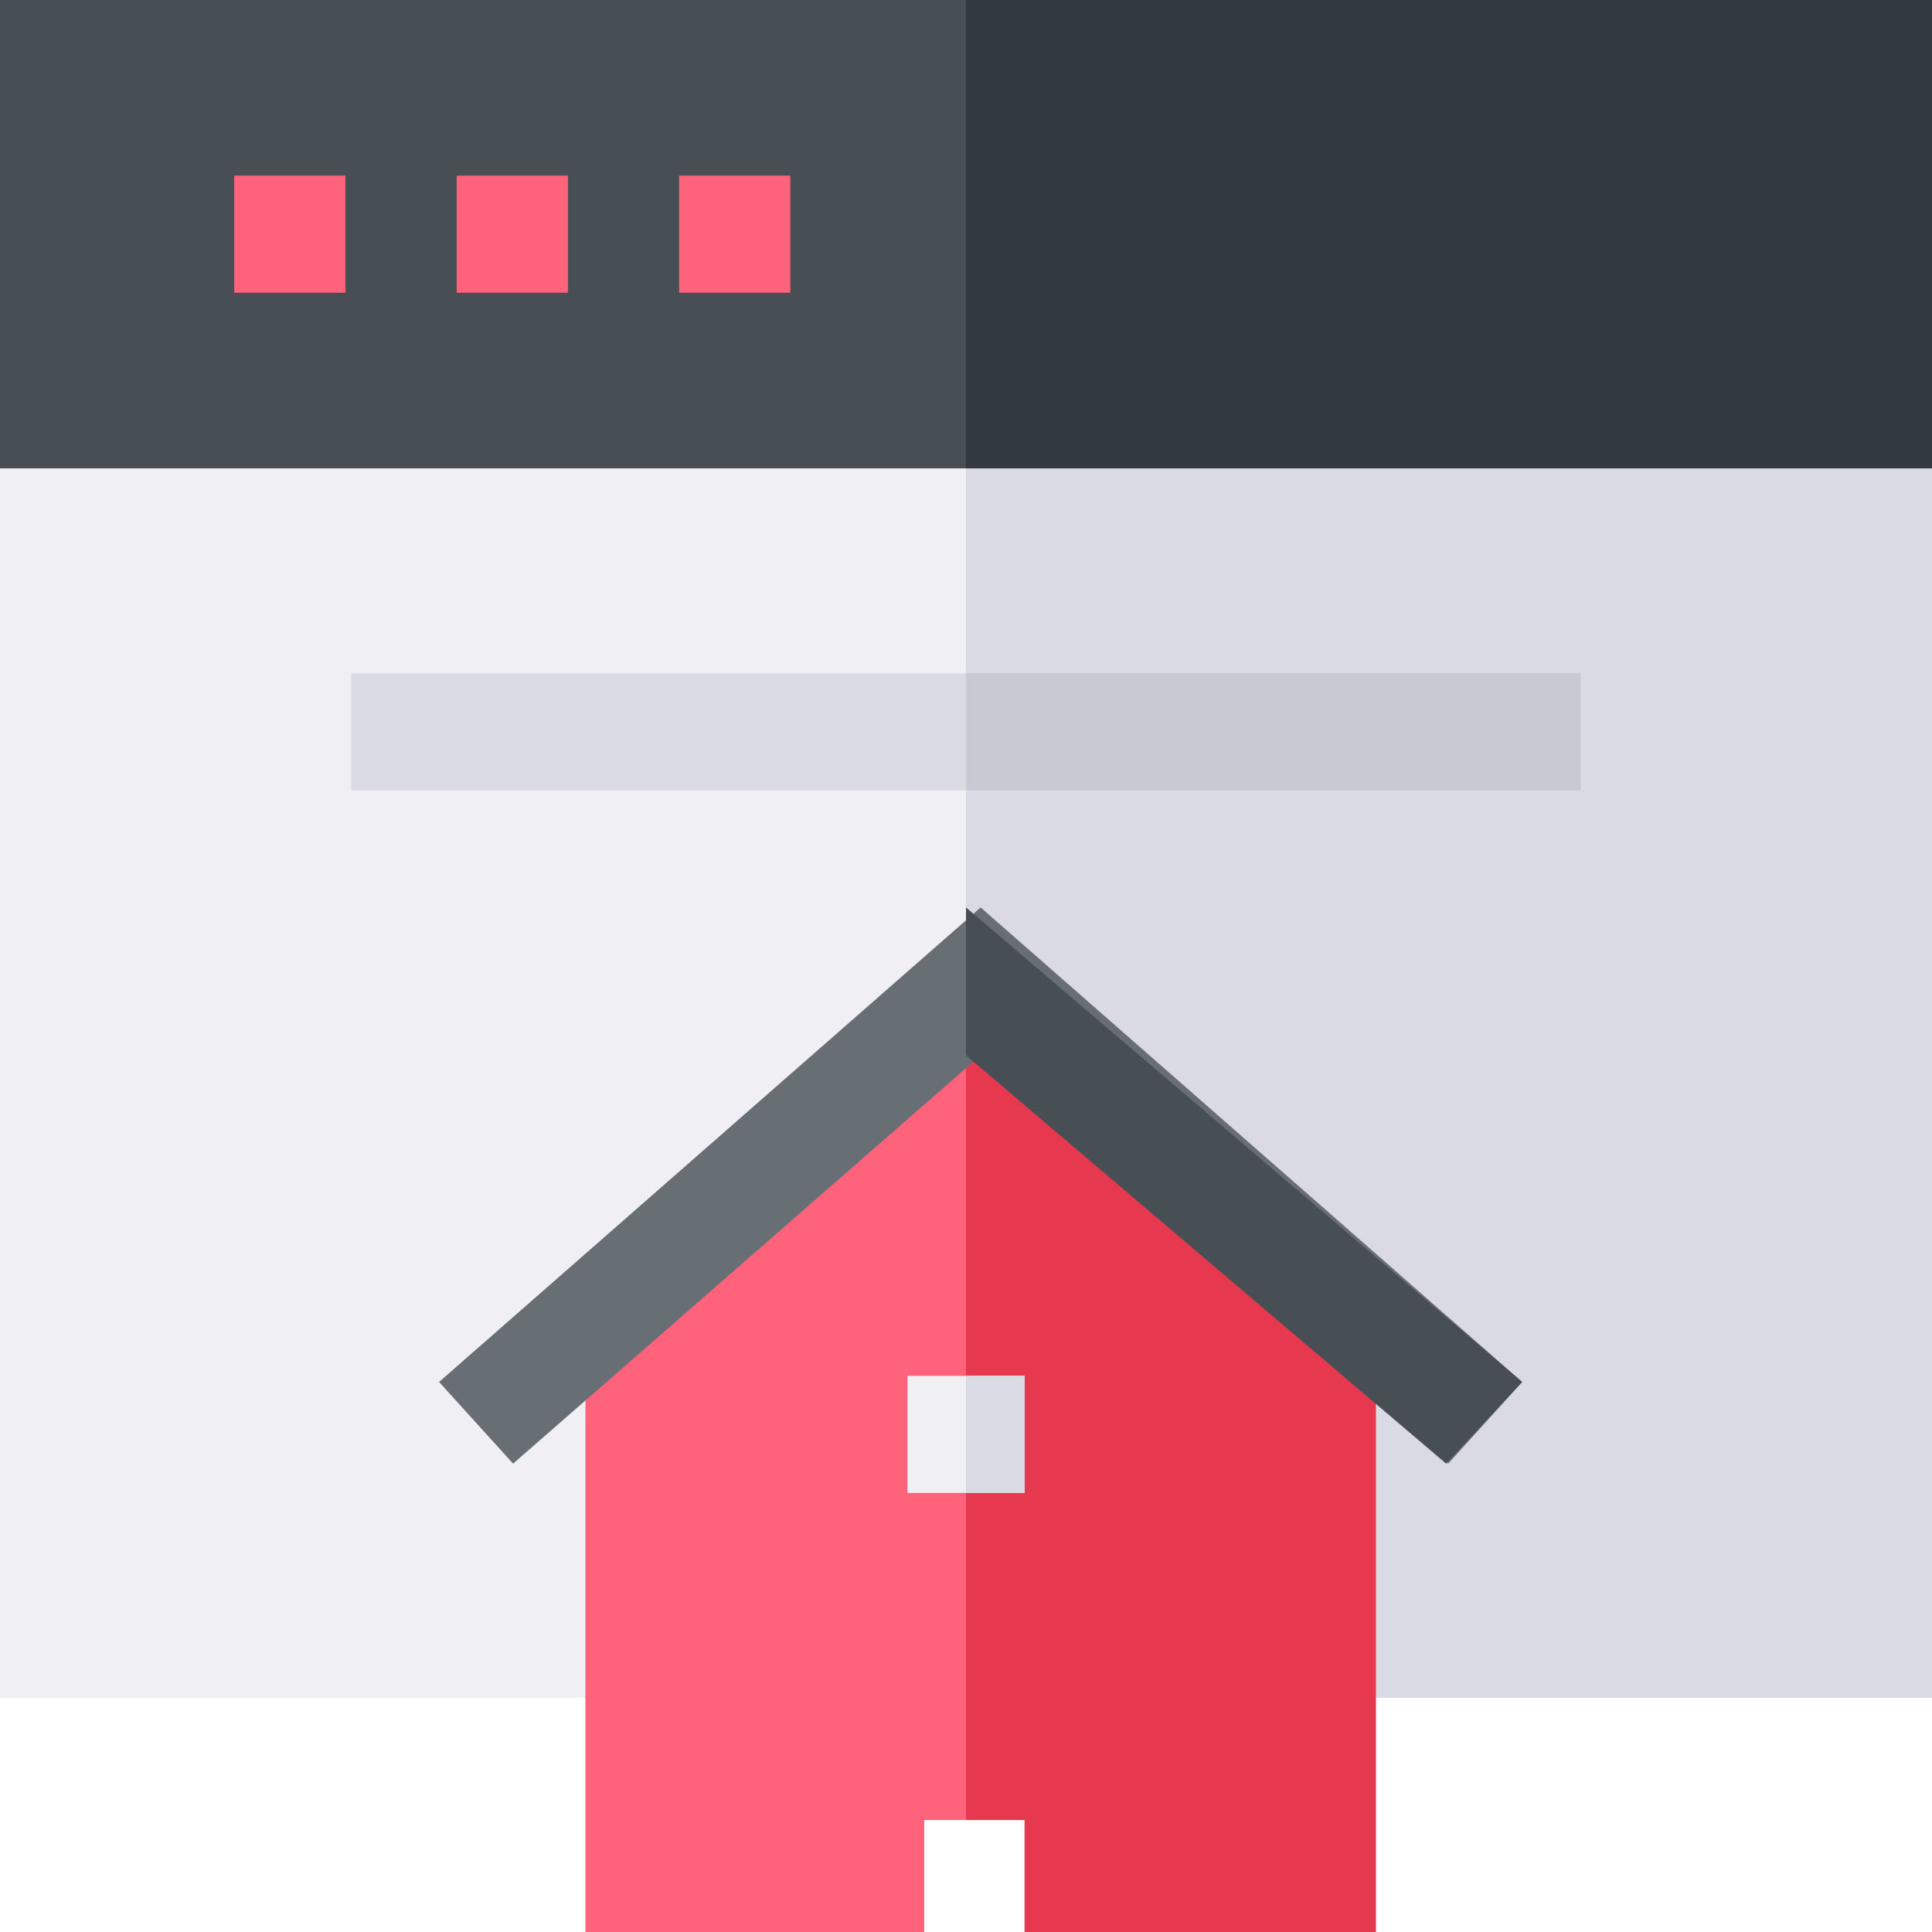
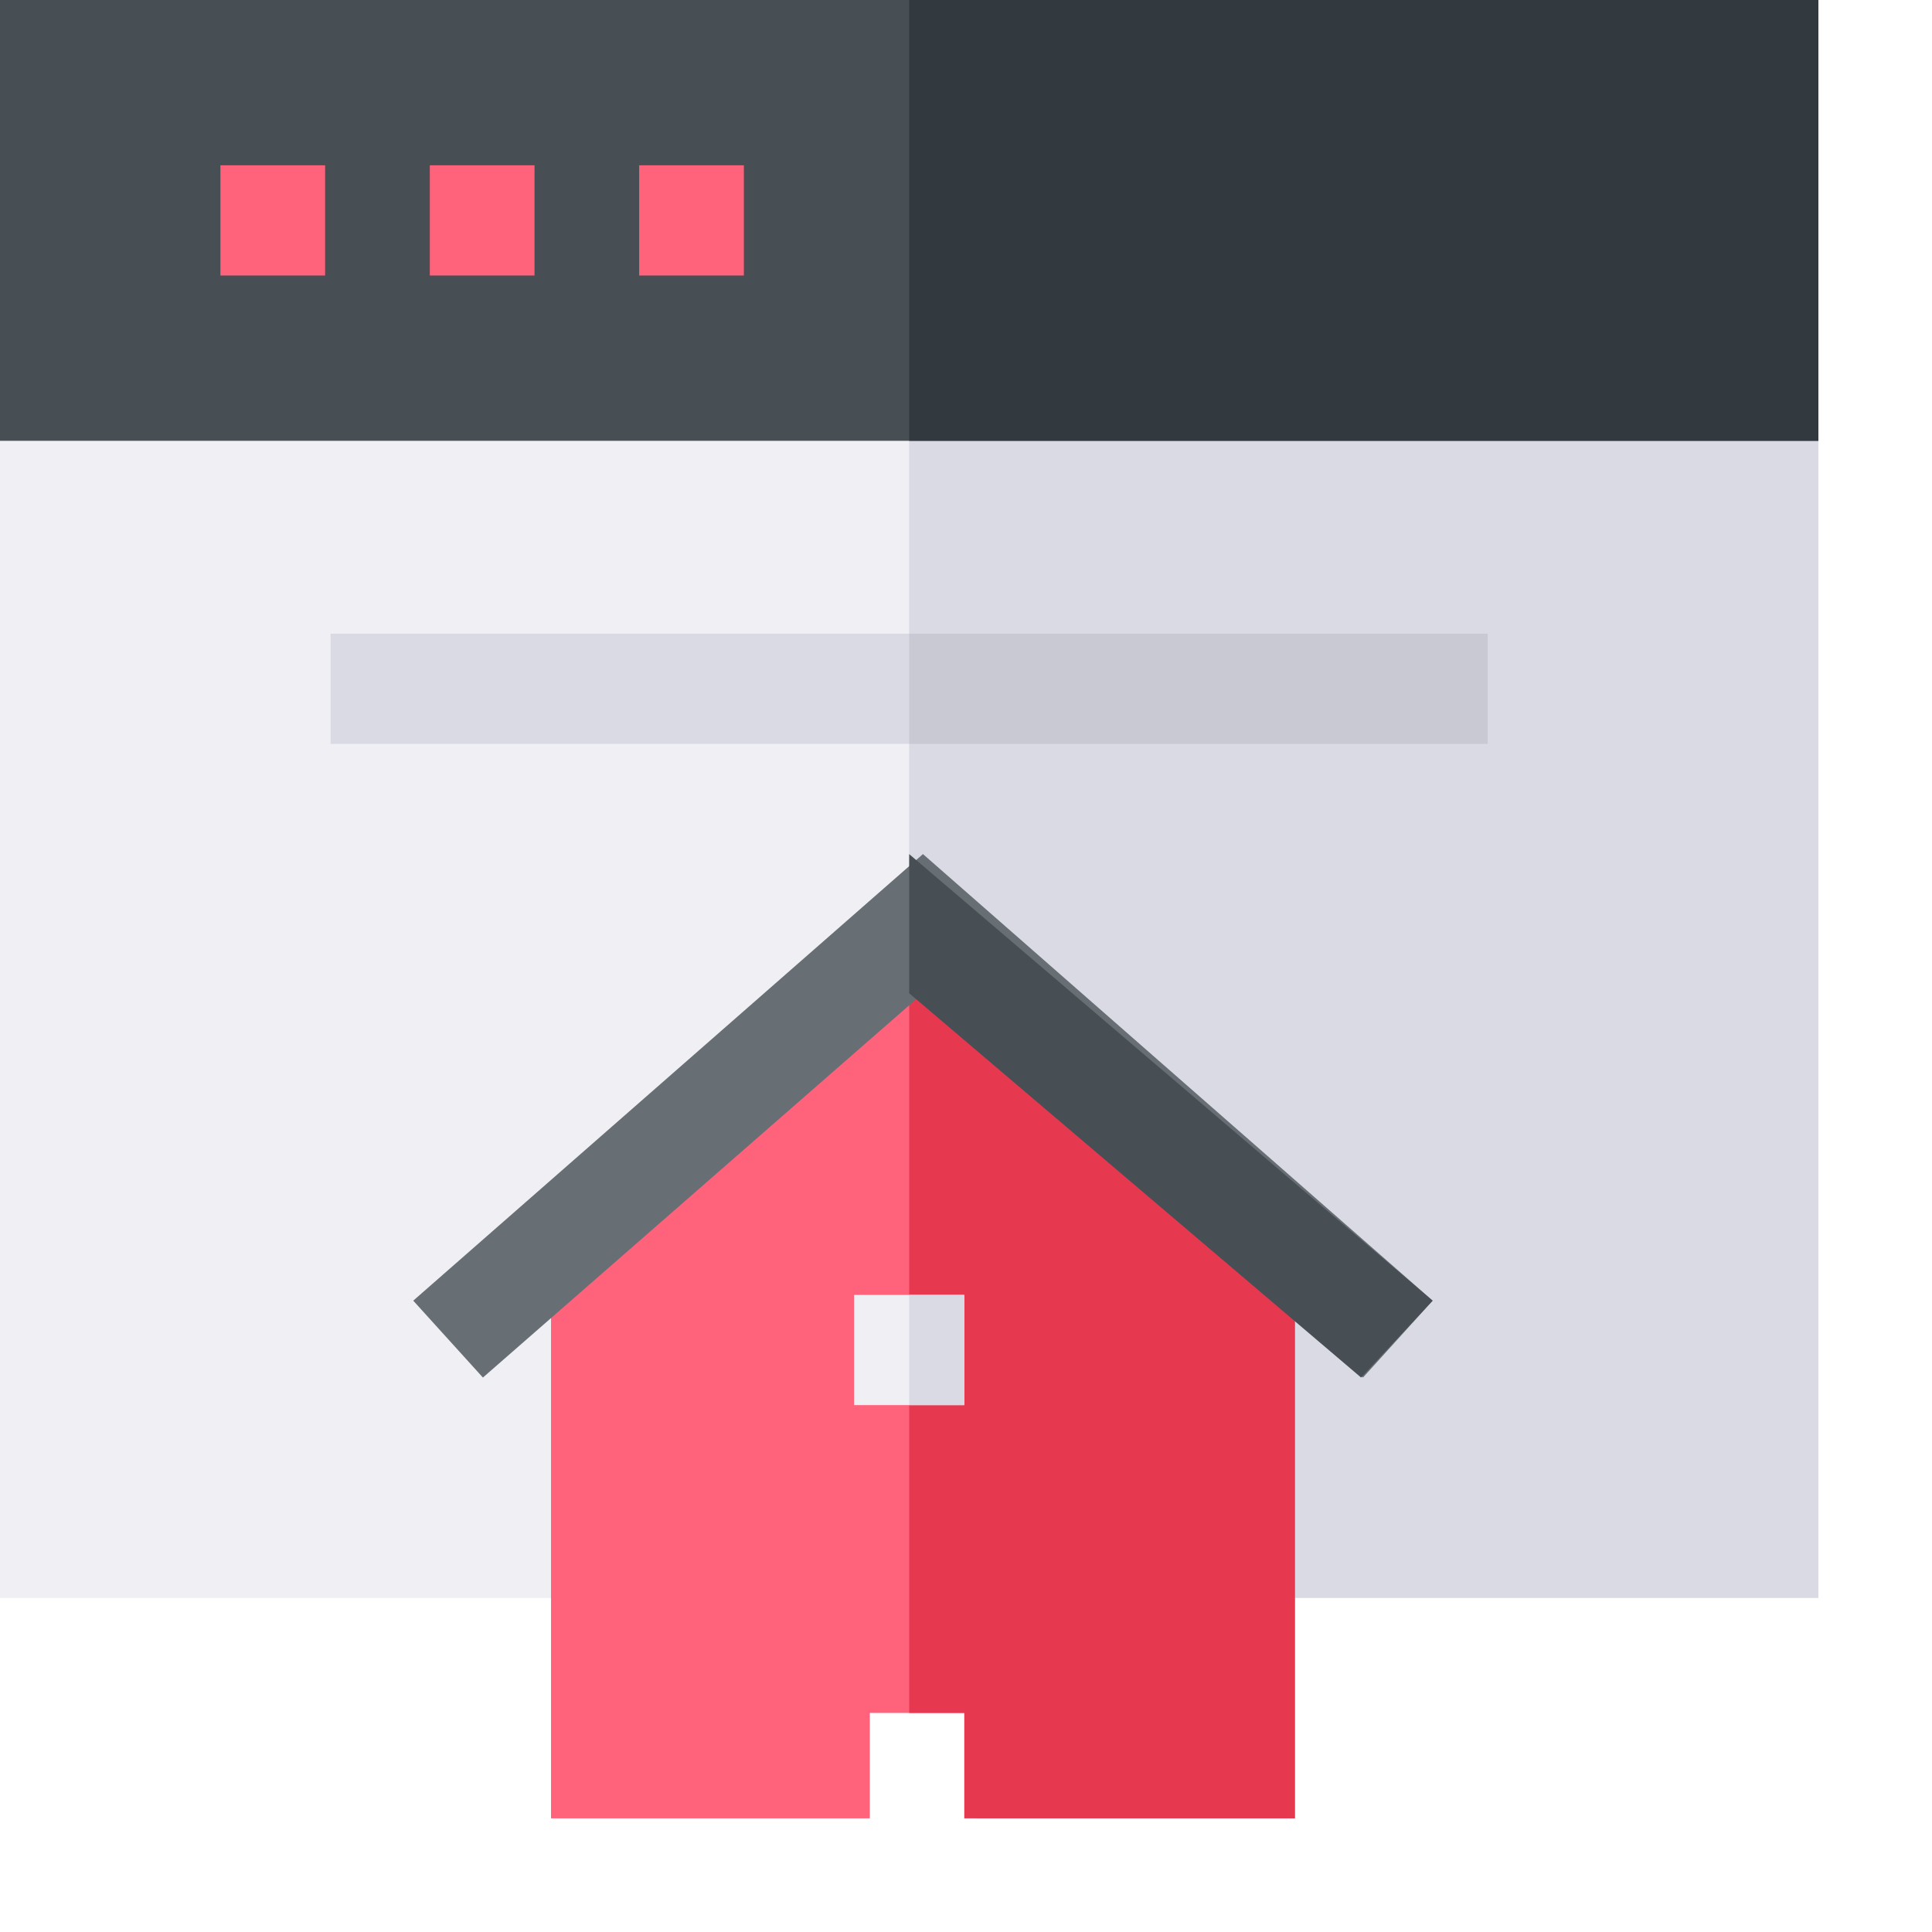
- <svg xmlns="http://www.w3.org/2000/svg" width="64" height="64">
+ <svg xmlns="http://www.w3.org/2000/svg" width="68" height="68">
  <g fill="none">
    <path fill="#EFEFF4" d="M64 14.454v41.788H0V14.454l3.75-3.787h56.5z" />
    <path fill="#DADAE5" d="M64 14.454v41.788H32V10.667h28.25z" />
    <path fill="#474F54" d="M0 0h64v15.515H0z" />
    <path fill="#32393F" d="M32 0h32v15.515H32z" />
    <g fill="#FF637B">
      <path d="M7.758 5.818h3.685v3.879H7.758zM15.128 5.818h3.685v3.879h-3.685zM22.497 5.818h3.685v3.879h-3.685z" />
    </g>
    <path fill="#FF637B" d="M45.576 42.245V64H34.355v-3.71h-3.74V64H19.394V42.245l11.37-9.275h3.105z" />
    <path fill="#DADAE5" d="M11.636 22.303h41.697v3.879H11.636z" />
    <path fill="#C9C9D3" d="M32 22.303h20.364v3.879H32z" />
    <path fill="#E63950" d="M45.576 42.245V64H33.939v-3.71H32V32.97h1.435z" />
    <path fill="#EFEFF4" d="M30.061 45.576h3.878v3.879h-3.878z" />
    <path fill="#DADAE5" d="M32 45.576h1.939v3.879H32z" />
    <path fill="#676E74" d="M50.424 45.779l-2.452 2.706-15.487-13.526-15.488 13.526-2.452-2.706 17.94-15.718z" />
    <path fill="#474F54" d="M32 30.061l18.424 15.718-2.518 2.706L32 34.959z" />
  </g>
</svg>
